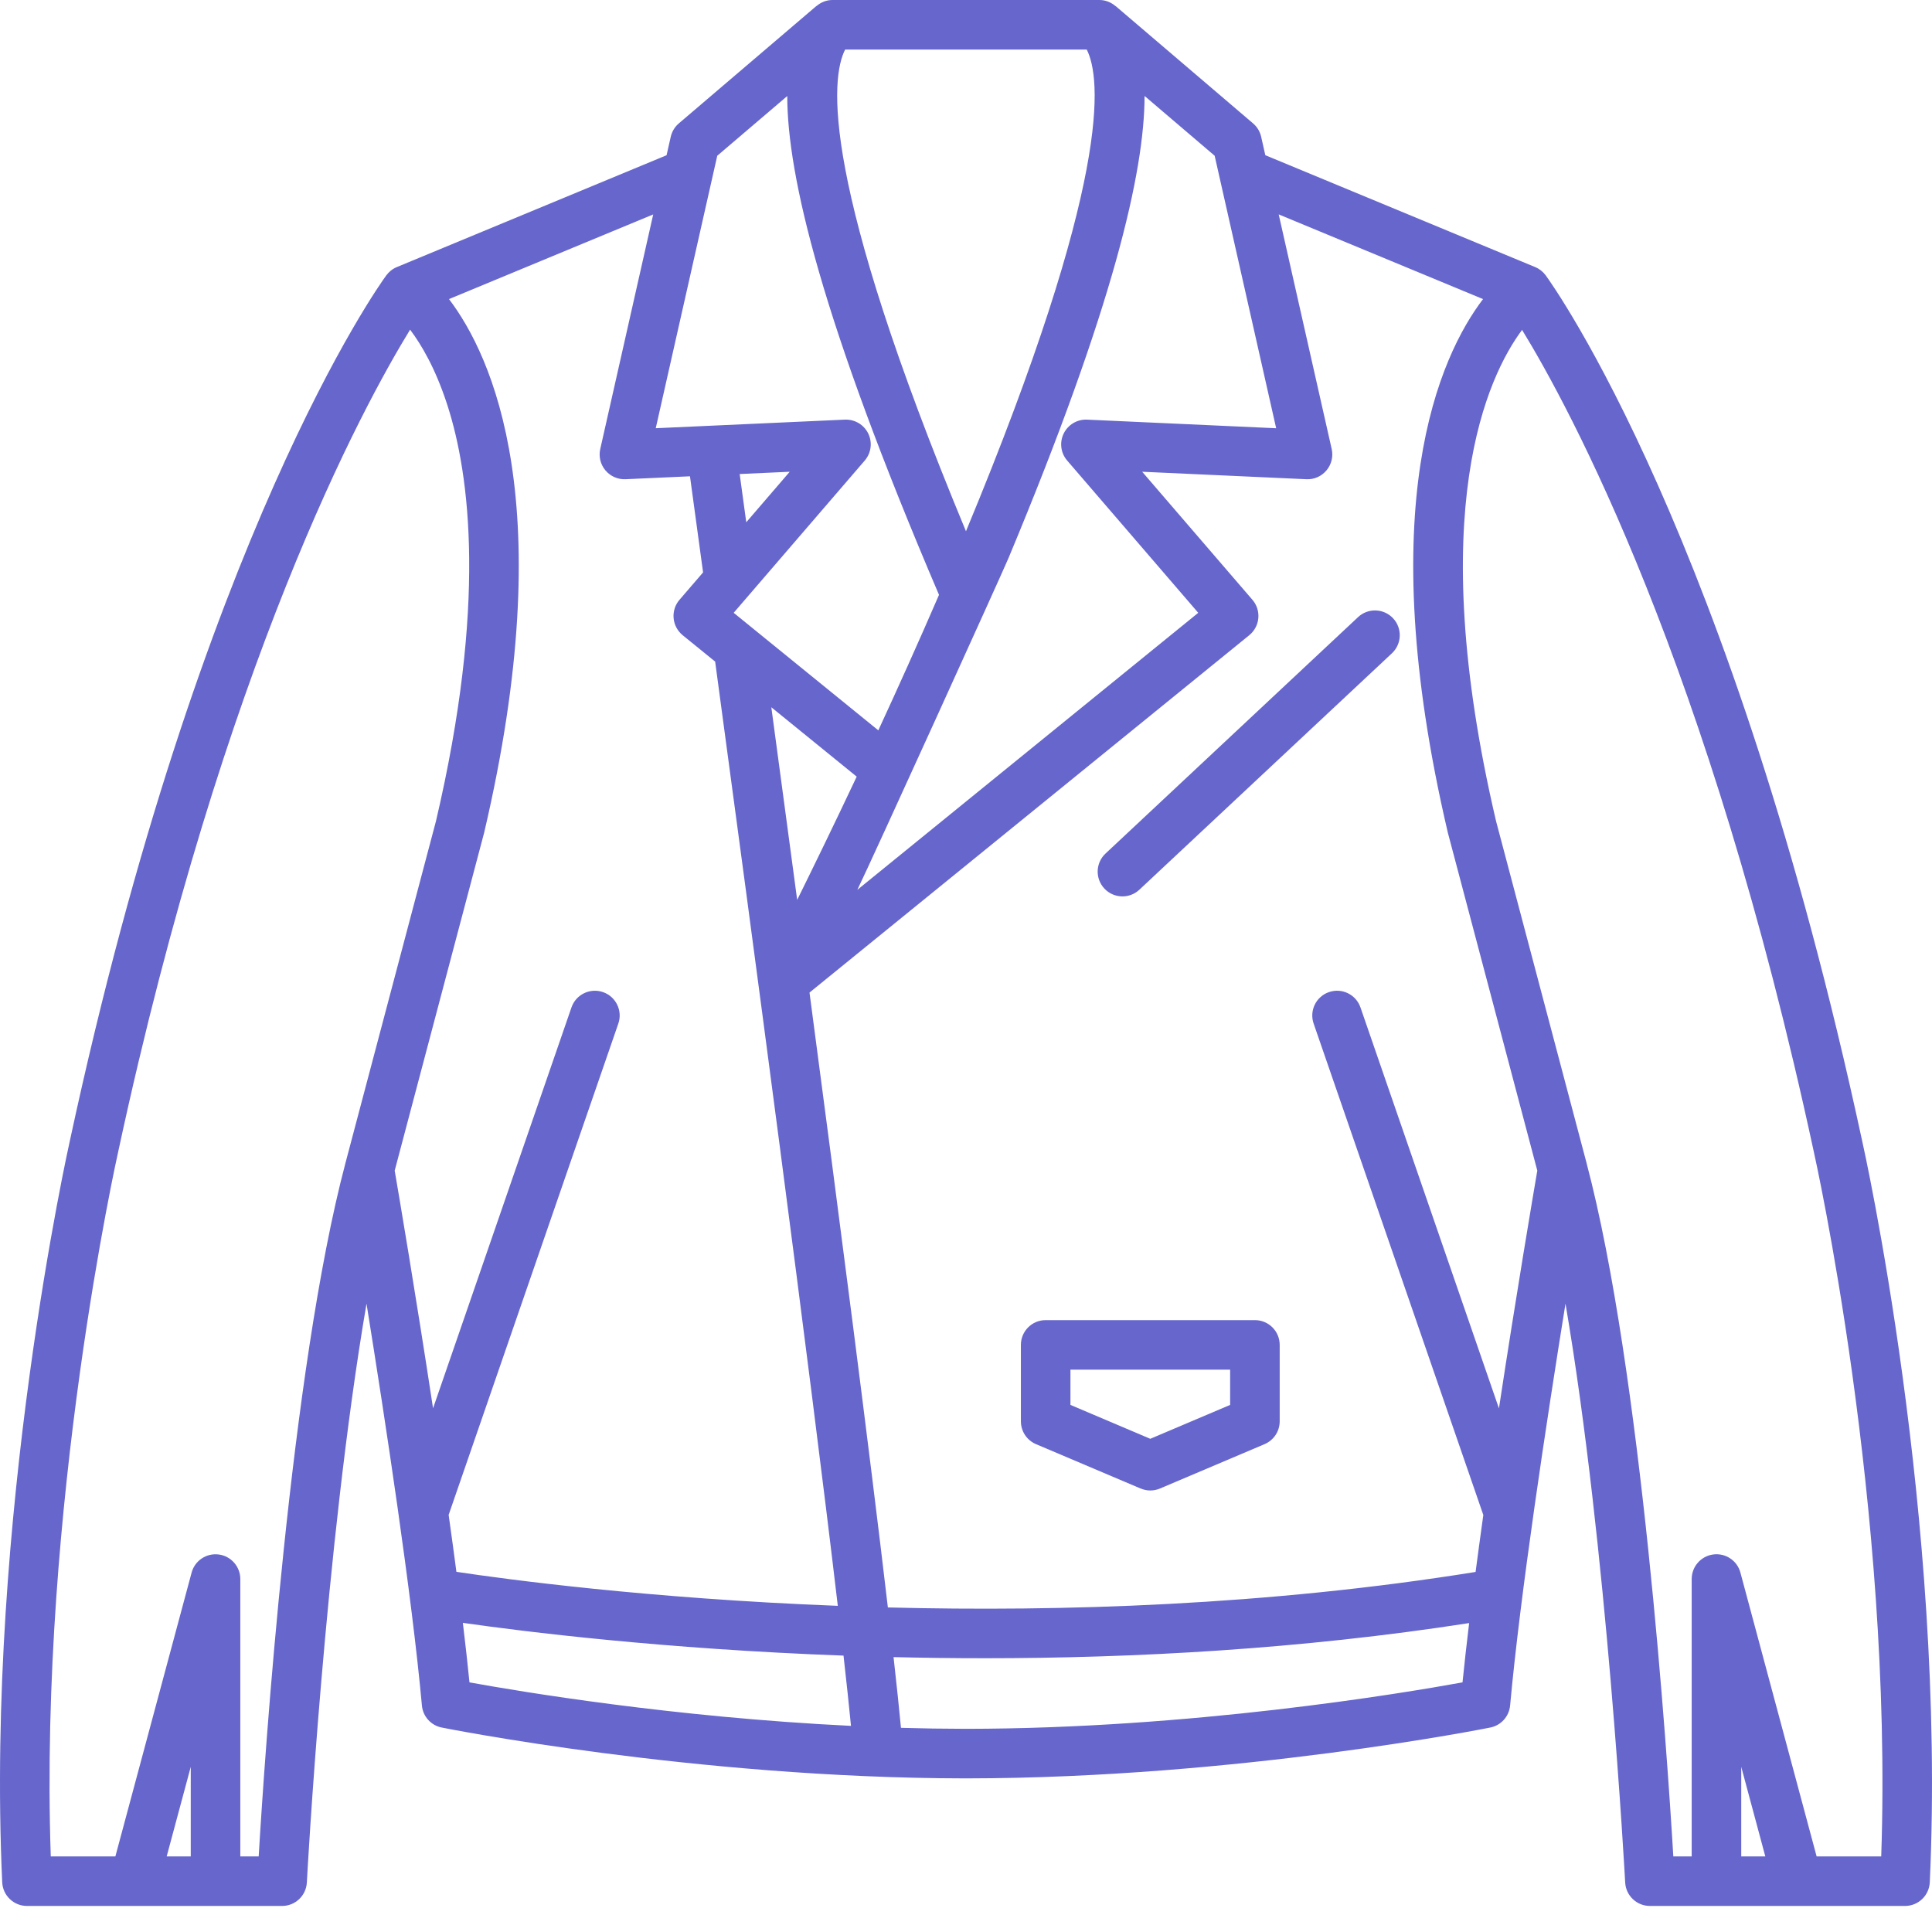
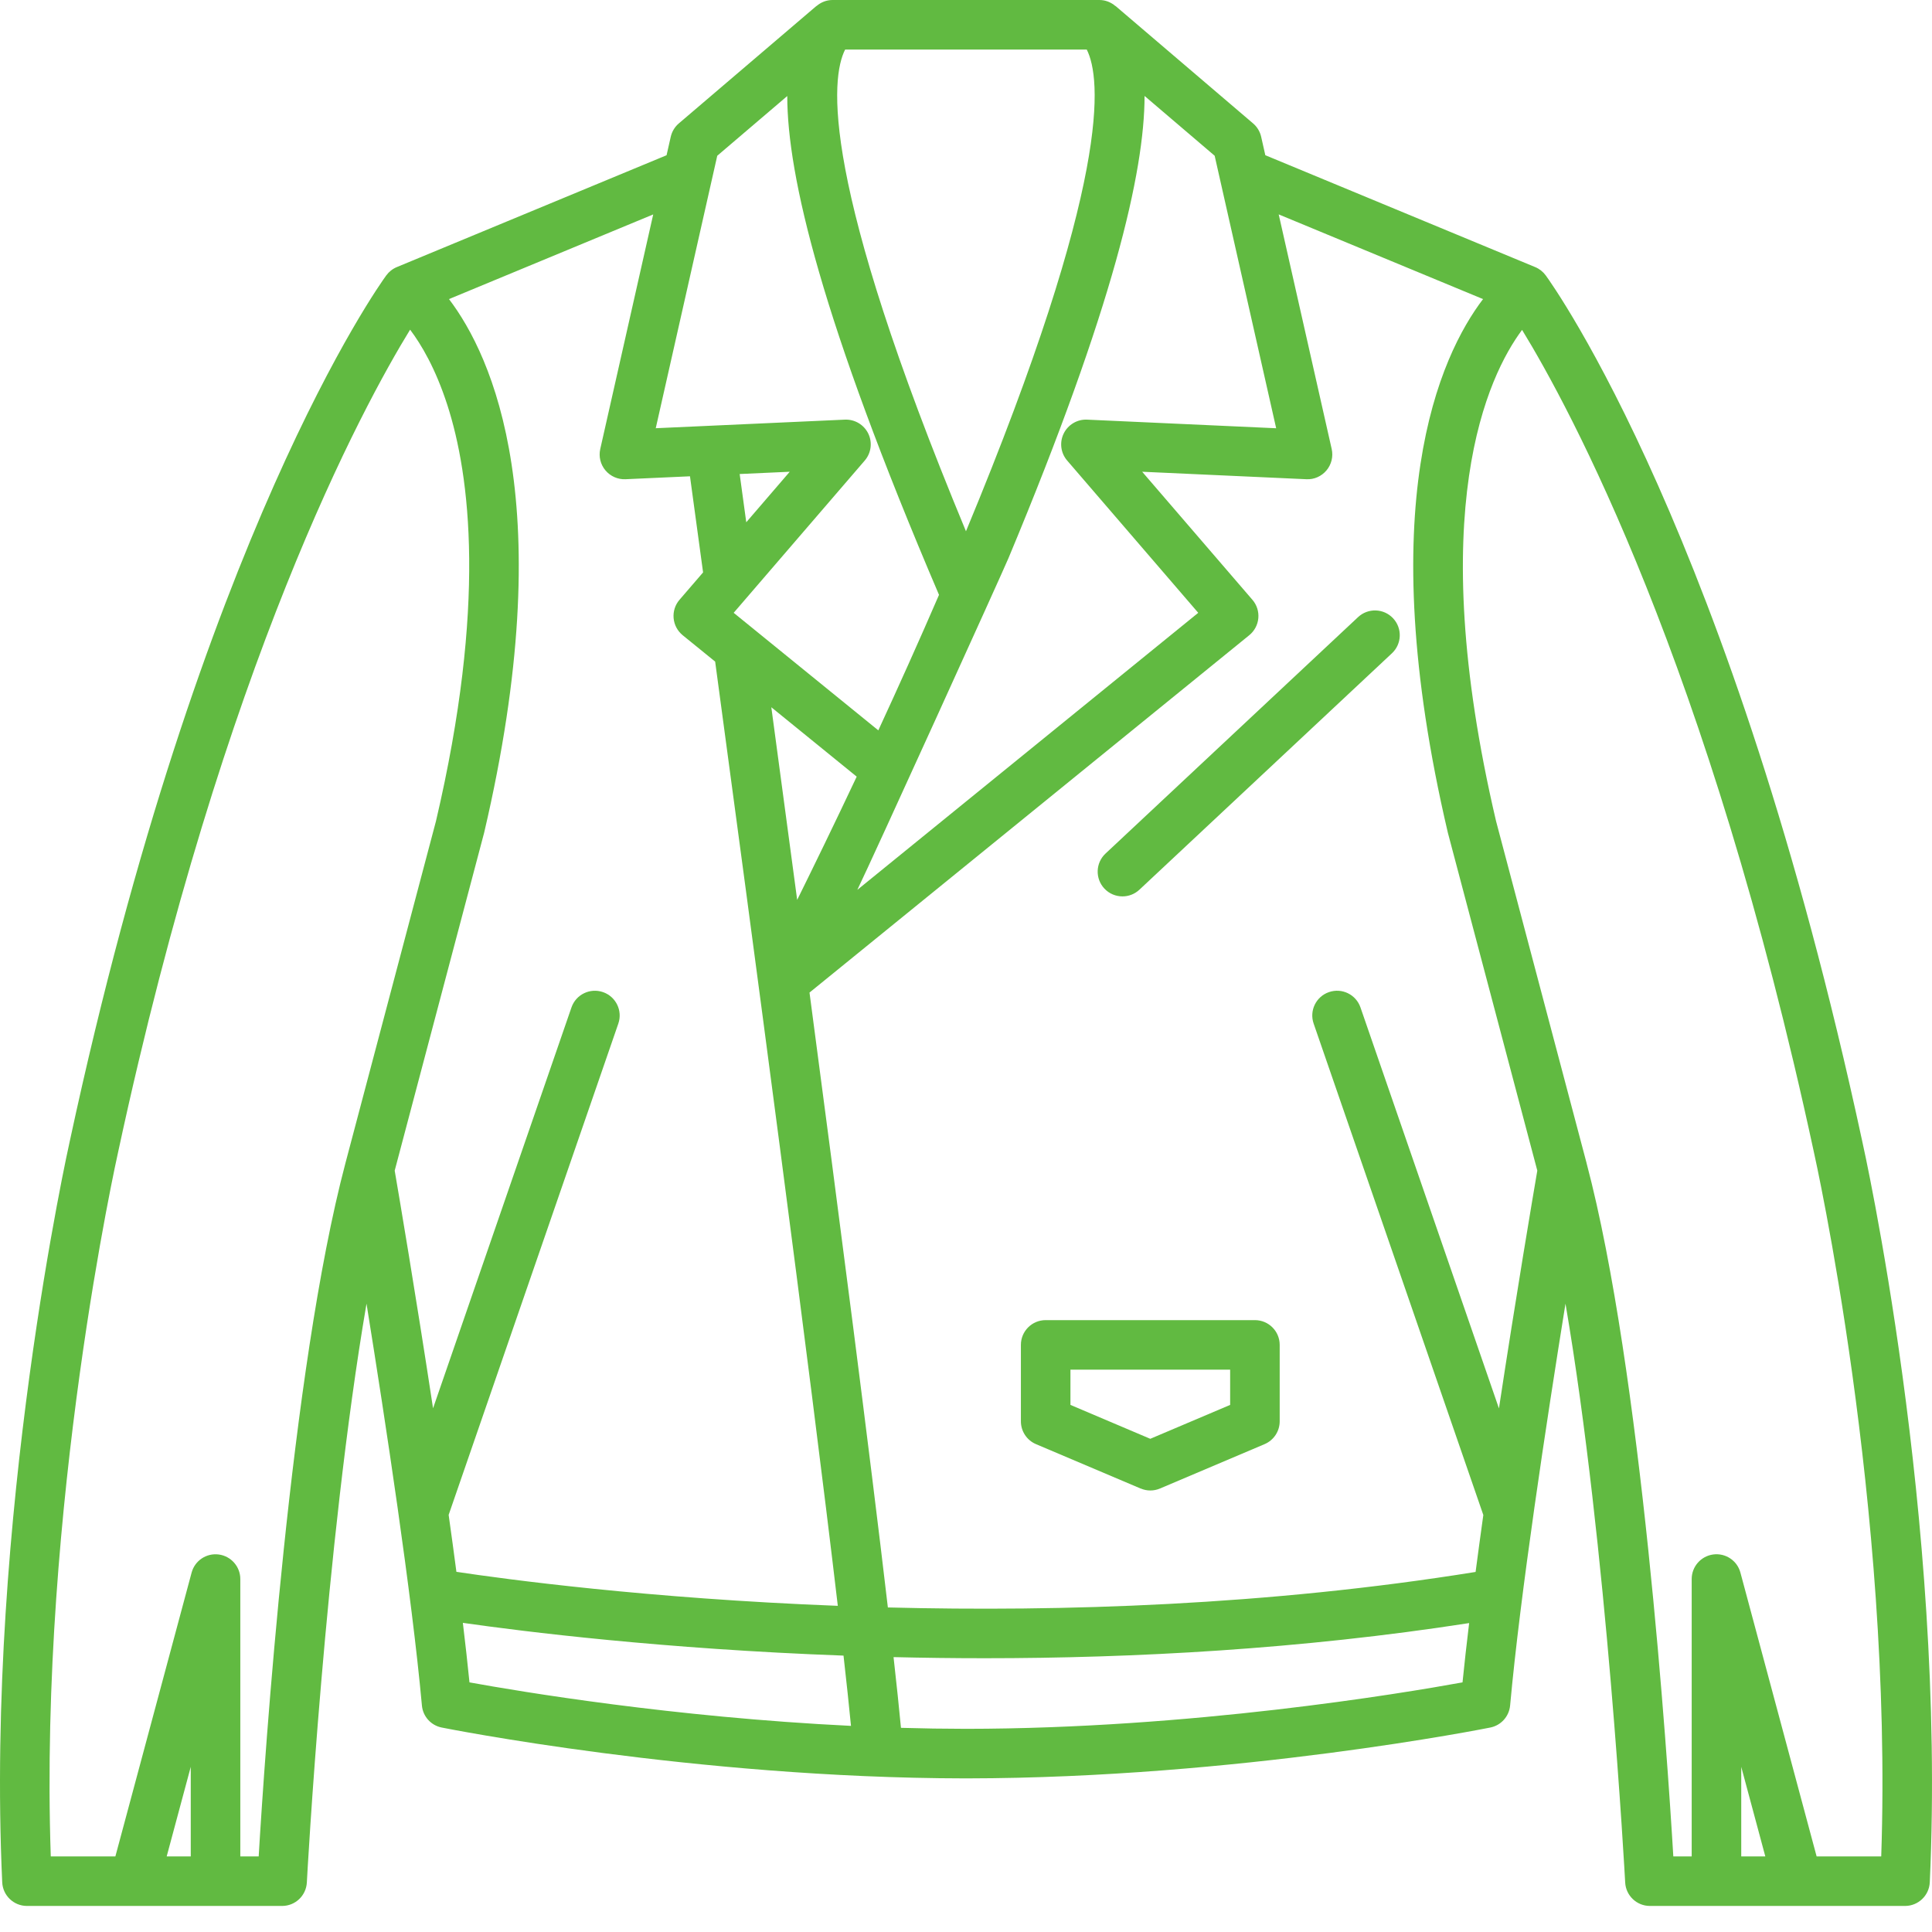
<svg xmlns="http://www.w3.org/2000/svg" width="68" height="68" viewBox="0 0 68 68" fill="none">
-   <path d="M39.507 31.55C39.274 31.55 39.042 31.458 38.87 31.274C38.541 30.923 38.559 30.371 38.911 30.042L47.799 21.721C48.151 21.392 48.702 21.41 49.032 21.762C49.361 22.113 49.342 22.665 48.991 22.994L40.102 31.315C39.935 31.472 39.72 31.55 39.507 31.55Z" fill="#6666CC" />
-   <path d="M65.541 40.152C60.947 18.83 54.669 10.055 54.404 9.692L54.404 9.692C54.311 9.565 54.184 9.463 54.034 9.401L44.535 5.463L44.389 4.815C44.348 4.632 44.248 4.466 44.105 4.344L39.261 0.209L39.258 0.212C39.105 0.081 38.91 0 38.694 0H29.303C29.087 0 28.892 0.081 28.74 0.212L28.737 0.209L23.892 4.344C23.749 4.466 23.649 4.632 23.608 4.815L23.461 5.464L13.966 9.401C13.816 9.463 13.689 9.565 13.597 9.692L13.596 9.692C13.331 10.055 7.054 18.83 2.461 40.142C2.432 40.273 -0.511 53.403 0.078 66.251C0.099 66.716 0.483 67.083 0.949 67.083H9.929C10.393 67.083 10.775 66.72 10.8 66.257C10.807 66.117 11.438 54.425 12.9 45.884C13.57 50.048 14.494 56.123 14.85 60.028C14.884 60.412 15.167 60.727 15.545 60.803C15.633 60.821 24.44 62.581 33.952 62.593C33.953 62.593 33.953 62.593 33.955 62.593C33.97 62.593 33.985 62.593 34 62.593C34.015 62.593 34.03 62.593 34.045 62.593C34.046 62.593 34.047 62.593 34.048 62.593C43.56 62.582 52.367 60.822 52.455 60.803C52.833 60.727 53.115 60.412 53.151 60.028C53.505 56.124 54.43 50.048 55.1 45.884C56.562 54.425 57.193 66.117 57.201 66.257C57.225 66.72 57.608 67.083 58.071 67.083H67.051C67.517 67.083 67.9 66.716 67.922 66.251C68.511 53.403 65.569 40.273 65.541 40.152ZM42.752 5.482L44.917 15.073L38.261 14.77C37.917 14.753 37.59 14.947 37.438 15.26C37.285 15.573 37.334 15.947 37.561 16.21L42.174 21.569L30.175 31.32C30.71 30.223 35.27 20.182 35.497 19.64C39.19 10.797 40.282 6.044 40.285 3.377L42.752 5.482ZM29.746 1.744H38.25C38.756 2.745 39.145 6.31 33.999 18.699C28.855 6.32 29.235 2.751 29.746 1.744ZM25.245 5.482L27.709 3.38C27.71 6.179 28.916 11.268 33.05 20.937C32.332 22.597 31.605 24.21 30.914 25.706L25.823 21.569L30.436 16.21C30.663 15.946 30.712 15.573 30.56 15.26C30.407 14.947 30.085 14.755 29.736 14.77L23.08 15.072L25.245 5.482ZM30.153 27.335C29.351 29.037 28.625 30.525 28.058 31.673C27.739 29.288 27.431 26.994 27.148 24.893L30.153 27.335ZM26.034 16.684L27.796 16.604L26.266 18.382C26.172 17.69 26.093 17.117 26.034 16.684ZM6.714 65.339H5.867L6.714 62.187V65.339ZM12.158 40.939C12.157 40.94 12.157 40.941 12.157 40.943C10.225 48.244 9.314 61.823 9.105 65.339H8.458V55.577C8.458 55.14 8.133 54.77 7.7 54.713C7.267 54.656 6.857 54.928 6.744 55.351L4.061 65.339H1.787C1.368 53.003 4.134 40.654 4.164 40.519C7.873 23.309 12.78 14.299 14.434 11.603C14.824 12.12 15.328 12.964 15.745 14.255C16.546 16.736 17.127 21.29 15.345 28.9L12.158 40.939ZM15.791 53.319L21.763 36.027C21.92 35.572 21.678 35.076 21.223 34.919C20.768 34.762 20.271 35.003 20.114 35.458L15.242 49.567C14.632 45.554 14.036 42.04 13.892 41.202C13.892 41.202 17.038 29.318 17.04 29.31C19.744 17.771 17.323 12.527 15.803 10.527L22.991 7.547L21.127 15.804C21.067 16.069 21.134 16.347 21.309 16.555C21.484 16.764 21.748 16.88 22.017 16.867L24.285 16.764C24.382 17.476 24.541 18.642 24.746 20.147L23.916 21.111C23.762 21.29 23.688 21.523 23.709 21.757C23.73 21.992 23.845 22.208 24.027 22.357L25.171 23.286C26.482 32.981 28.492 48.046 29.488 56.52C22.796 56.262 17.77 55.58 16.064 55.323C15.978 54.666 15.886 53.995 15.791 53.319ZM16.524 59.214C16.458 58.558 16.38 57.854 16.291 57.119C18.421 57.424 23.335 58.039 29.689 58.272C29.797 59.227 29.886 60.061 29.952 60.745C23.686 60.439 18.313 59.539 16.524 59.214ZM51.476 59.214C49.31 59.608 41.896 60.844 34 60.849C33.231 60.848 32.467 60.836 31.711 60.814C31.647 60.136 31.559 59.297 31.45 58.325C32.49 58.35 33.562 58.364 34.661 58.364C39.91 58.364 45.783 58.048 51.709 57.127C51.62 57.859 51.542 58.561 51.476 59.214ZM52.758 49.571L47.884 35.458C47.727 35.003 47.231 34.761 46.775 34.919C46.32 35.075 46.078 35.572 46.236 36.027L52.208 53.323C52.114 53.998 52.022 54.67 51.936 55.327C44.615 56.507 37.349 56.733 31.25 56.577C30.61 51.103 29.532 42.781 28.492 34.935L43.97 22.357C44.153 22.208 44.268 21.992 44.289 21.757C44.31 21.523 44.235 21.289 44.081 21.111L40.201 16.604L45.98 16.867C46.253 16.882 46.514 16.764 46.689 16.555C46.863 16.347 46.931 16.069 46.871 15.803L45.006 7.546L52.198 10.527C50.678 12.527 48.256 17.77 50.96 29.31C50.962 29.318 54.108 41.202 54.108 41.202C53.965 42.04 53.368 45.556 52.758 49.571ZM61.286 65.339V62.187L62.133 65.339H61.286ZM66.213 65.339H63.939L61.257 55.351C61.144 54.928 60.736 54.655 60.3 54.712C59.867 54.77 59.542 55.139 59.542 55.577V65.339H58.895C58.686 61.823 57.775 48.244 55.843 40.942C55.843 40.941 55.843 40.94 55.843 40.939L52.656 28.9C50.094 17.958 52.374 13.221 53.572 11.611C55.23 14.317 60.131 23.327 63.838 40.528C63.866 40.655 66.632 53.003 66.213 65.339Z" fill="#6666CC" />
-   <path d="M44.169 46.464H36.804C36.322 46.464 35.932 46.854 35.932 47.336V50.026C35.932 50.376 36.141 50.692 36.463 50.829L40.146 52.391L40.146 52.389C40.253 52.435 40.368 52.46 40.486 52.46C40.6 52.46 40.716 52.438 40.827 52.391L44.509 50.829C44.831 50.692 45.041 50.376 45.041 50.026V47.336C45.041 46.854 44.65 46.464 44.169 46.464ZM43.297 49.448L40.486 50.641L37.676 49.448V48.208H43.297V49.448H43.297Z" fill="#6666CC" />
+   <path d="M39.507 31.55C39.274 31.55 39.042 31.458 38.87 31.274C38.541 30.923 38.559 30.371 38.911 30.042L47.799 21.721C48.151 21.392 48.703 21.41 49.032 21.762C49.361 22.113 49.343 22.665 48.991 22.994L40.103 31.315C39.935 31.472 39.721 31.55 39.507 31.55Z" fill="#61BA41" />
+   <path d="M65.541 40.152C60.947 18.83 54.669 10.055 54.404 9.692L54.404 9.692C54.311 9.565 54.184 9.463 54.034 9.401L44.535 5.463L44.389 4.815C44.348 4.632 44.248 4.466 44.105 4.344L39.261 0.209L39.258 0.212C39.105 0.081 38.91 0 38.694 0H29.303C29.087 0 28.892 0.081 28.74 0.212L28.737 0.209L23.892 4.344C23.749 4.466 23.649 4.632 23.608 4.815L23.461 5.464L13.966 9.401C13.816 9.463 13.689 9.565 13.597 9.692L13.596 9.692C13.331 10.055 7.054 18.83 2.461 40.142C2.432 40.273 -0.511 53.403 0.078 66.251C0.099 66.716 0.483 67.083 0.949 67.083H9.929C10.393 67.083 10.775 66.72 10.8 66.257C10.807 66.117 11.438 54.425 12.9 45.884C13.57 50.048 14.494 56.123 14.85 60.028C14.884 60.412 15.167 60.727 15.545 60.803C15.633 60.821 24.44 62.581 33.952 62.593C33.953 62.593 33.953 62.593 33.955 62.593C33.97 62.593 33.985 62.593 34 62.593C34.015 62.593 34.03 62.593 34.045 62.593C34.046 62.593 34.047 62.593 34.048 62.593C43.56 62.582 52.367 60.822 52.455 60.803C52.833 60.727 53.115 60.412 53.151 60.028C53.505 56.124 54.43 50.048 55.1 45.884C56.562 54.425 57.193 66.117 57.201 66.257C57.225 66.72 57.608 67.083 58.071 67.083H67.051C67.517 67.083 67.9 66.716 67.922 66.251C68.511 53.403 65.569 40.273 65.541 40.152ZM42.752 5.482L44.917 15.073L38.261 14.77C37.917 14.753 37.59 14.947 37.438 15.26C37.285 15.573 37.334 15.947 37.561 16.21L42.174 21.569L30.175 31.32C30.71 30.223 35.27 20.182 35.497 19.64C39.19 10.797 40.282 6.044 40.285 3.377L42.752 5.482ZM29.746 1.744H38.25C38.756 2.745 39.145 6.31 33.999 18.699C28.855 6.32 29.235 2.751 29.746 1.744ZM25.245 5.482L27.709 3.38C27.71 6.179 28.916 11.268 33.05 20.937C32.332 22.597 31.605 24.21 30.914 25.706L25.823 21.569L30.436 16.21C30.663 15.946 30.712 15.573 30.56 15.26C30.407 14.947 30.085 14.755 29.736 14.77L23.08 15.072L25.245 5.482ZM30.153 27.335C29.351 29.037 28.625 30.525 28.058 31.673C27.739 29.288 27.431 26.994 27.148 24.893L30.153 27.335ZM26.034 16.684L27.796 16.604L26.266 18.382C26.172 17.69 26.093 17.117 26.034 16.684ZM6.714 65.339H5.867L6.714 62.187V65.339ZM12.158 40.939C12.157 40.94 12.157 40.941 12.157 40.943C10.225 48.244 9.314 61.823 9.105 65.339H8.458V55.577C8.458 55.14 8.133 54.77 7.7 54.713C7.267 54.656 6.857 54.928 6.744 55.351L4.061 65.339H1.787C1.368 53.003 4.134 40.654 4.164 40.519C7.873 23.309 12.78 14.299 14.434 11.603C14.824 12.12 15.328 12.964 15.745 14.255C16.546 16.736 17.127 21.29 15.345 28.9L12.158 40.939ZM15.791 53.319L21.763 36.027C21.92 35.572 21.678 35.076 21.223 34.919C20.768 34.762 20.271 35.003 20.114 35.458L15.242 49.567C14.632 45.554 14.036 42.04 13.892 41.202C13.892 41.202 17.038 29.318 17.04 29.31C19.744 17.771 17.323 12.527 15.803 10.527L22.991 7.547L21.127 15.804C21.067 16.069 21.134 16.347 21.309 16.555C21.484 16.764 21.748 16.88 22.017 16.867L24.285 16.764C24.382 17.476 24.541 18.642 24.746 20.147L23.916 21.111C23.762 21.29 23.688 21.523 23.709 21.757C23.73 21.992 23.845 22.208 24.027 22.357L25.171 23.286C26.482 32.981 28.492 48.046 29.488 56.52C22.796 56.262 17.77 55.58 16.064 55.323C15.978 54.666 15.886 53.995 15.791 53.319ZM16.524 59.214C16.458 58.558 16.38 57.854 16.291 57.119C18.421 57.424 23.335 58.039 29.689 58.272C29.797 59.227 29.886 60.061 29.952 60.745C23.686 60.439 18.313 59.539 16.524 59.214ZM51.476 59.214C49.31 59.608 41.896 60.844 34 60.849C33.231 60.848 32.467 60.836 31.711 60.814C31.647 60.136 31.559 59.297 31.45 58.325C32.49 58.35 33.562 58.364 34.661 58.364C39.91 58.364 45.783 58.048 51.709 57.127C51.62 57.859 51.542 58.561 51.476 59.214ZM52.758 49.571L47.884 35.458C47.727 35.003 47.231 34.761 46.775 34.919C46.32 35.075 46.078 35.572 46.236 36.027L52.208 53.323C52.114 53.998 52.022 54.67 51.936 55.327C44.615 56.507 37.349 56.733 31.25 56.577C30.61 51.103 29.532 42.781 28.492 34.935L43.97 22.357C44.153 22.208 44.268 21.992 44.289 21.757C44.31 21.523 44.235 21.289 44.081 21.111L40.201 16.604L45.98 16.867C46.253 16.882 46.514 16.764 46.689 16.555C46.863 16.347 46.931 16.069 46.871 15.803L45.006 7.546L52.198 10.527C50.678 12.527 48.256 17.77 50.96 29.31C50.962 29.318 54.108 41.202 54.108 41.202C53.965 42.04 53.368 45.556 52.758 49.571ZM61.286 65.339V62.187L62.133 65.339H61.286ZM66.213 65.339H63.939L61.257 55.351C61.144 54.928 60.736 54.655 60.3 54.712C59.867 54.77 59.542 55.139 59.542 55.577V65.339H58.895C58.686 61.823 57.775 48.244 55.843 40.942C55.843 40.941 55.843 40.94 55.843 40.939L52.656 28.9C50.094 17.958 52.374 13.221 53.572 11.611C55.23 14.317 60.131 23.327 63.838 40.528C63.866 40.655 66.632 53.003 66.213 65.339Z" fill="#61BA41" />
+   <path d="M44.169 46.464H36.804C36.322 46.464 35.932 46.854 35.932 47.336V50.026C35.932 50.376 36.141 50.692 36.463 50.829L40.146 52.391L40.146 52.389C40.253 52.435 40.368 52.46 40.486 52.46C40.6 52.46 40.716 52.438 40.827 52.391L44.509 50.829C44.831 50.692 45.041 50.376 45.041 50.026V47.336C45.041 46.854 44.65 46.464 44.169 46.464ZM43.297 49.448L40.486 50.641L37.676 49.448V48.208H43.297V49.448H43.297Z" fill="#61BA41" />
</svg>
